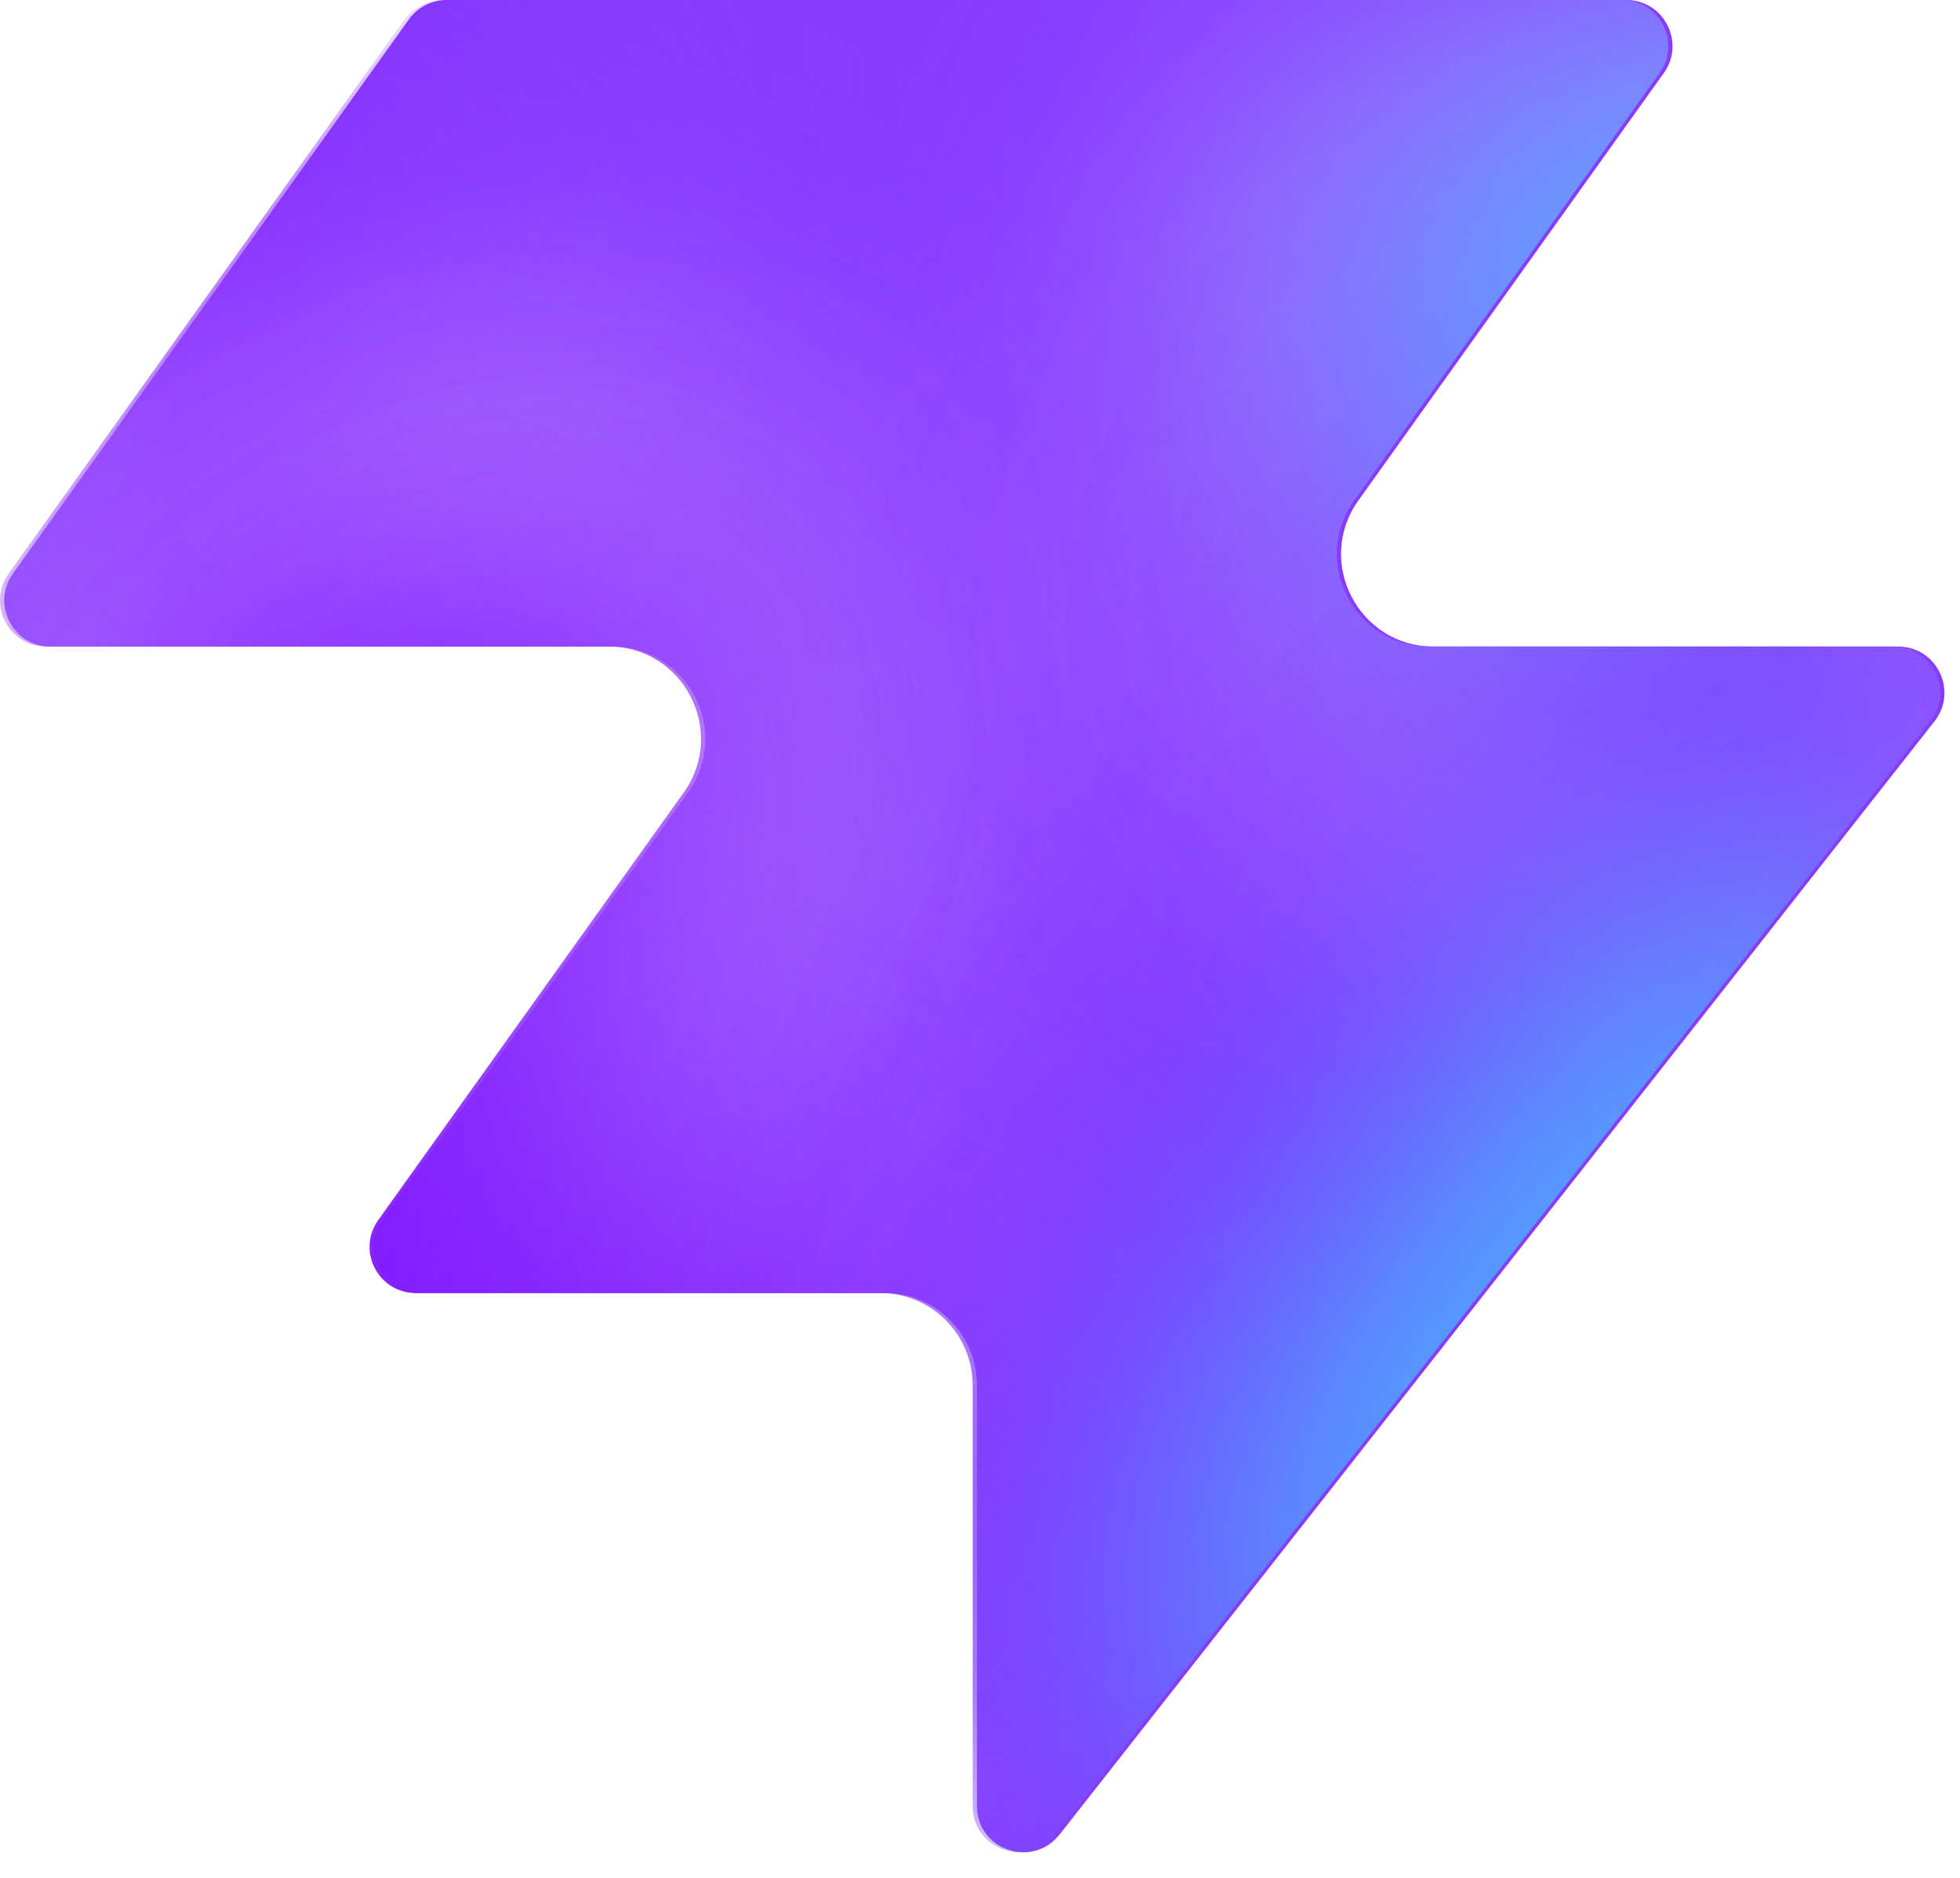
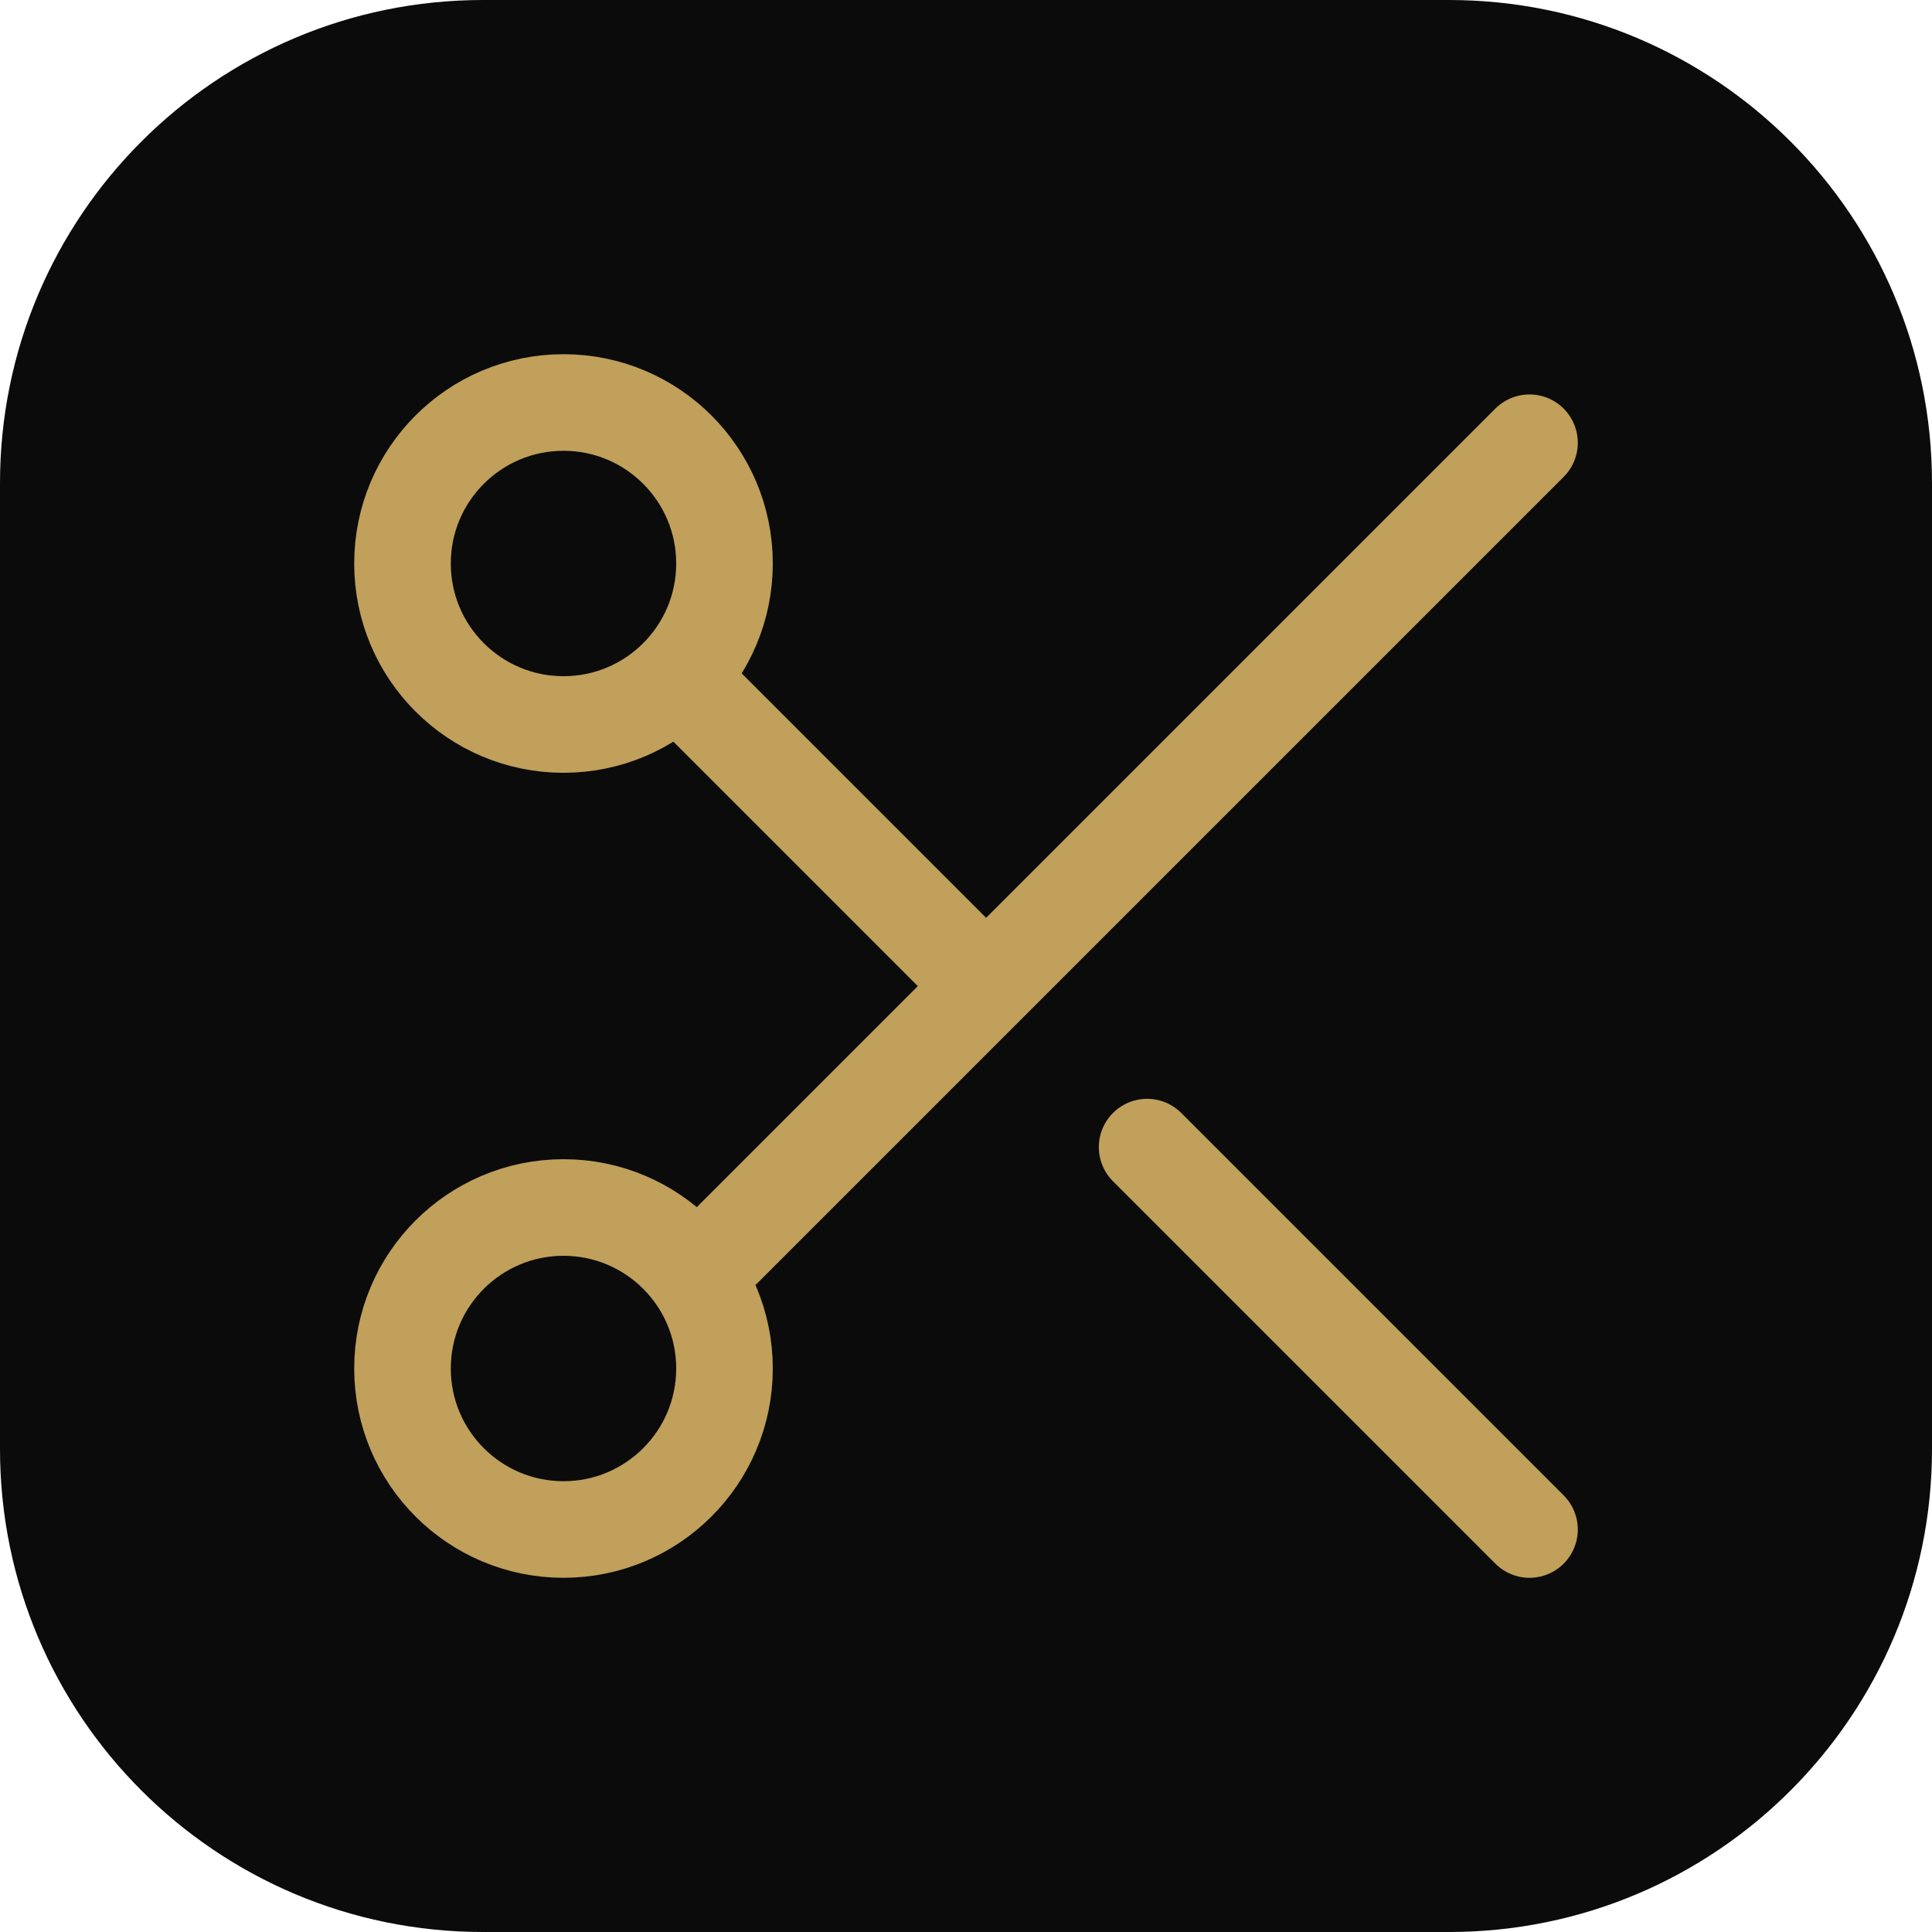
- <svg xmlns="http://www.w3.org/2000/svg" width="48" height="46" fill="none" viewBox="0 0 48 46">
-   <path fill="#863bff" d="M25.946 44.938c-.664.845-2.021.375-2.021-.698V33.937a2.26 2.26 0 0 0-2.262-2.262H10.287c-.92 0-1.456-1.04-.92-1.788l7.48-10.471c1.07-1.497 0-3.578-1.842-3.578H1.237c-.92 0-1.456-1.04-.92-1.788L10.013.474c.214-.297.556-.474.92-.474h28.894c.92 0 1.456 1.04.92 1.788l-7.48 10.471c-1.07 1.498 0 3.579 1.842 3.579h11.377c.943 0 1.473 1.088.89 1.83L25.947 44.94z" style="fill:#863bff;fill:color(display-p3 .525 .23 1);fill-opacity:1" />
-   <mask id="a" width="48" height="46" x="0" y="0" maskUnits="userSpaceOnUse" style="mask-type:alpha">
-     <path fill="#000" d="M25.842 44.938c-.664.844-2.021.375-2.021-.698V33.937a2.26 2.26 0 0 0-2.262-2.262H10.183c-.92 0-1.456-1.04-.92-1.788l7.48-10.471c1.07-1.498 0-3.579-1.842-3.579H1.133c-.92 0-1.456-1.04-.92-1.787L9.91.473c.214-.297.556-.474.92-.474h28.894c.92 0 1.456 1.04.92 1.788l-7.48 10.471c-1.07 1.498 0 3.578 1.842 3.578h11.377c.943 0 1.473 1.088.89 1.832L25.843 44.94z" style="fill:#000;fill-opacity:1" />
-   </mask>
-   <g mask="url(#a)">
-     <g filter="url(#b)">
-       <ellipse cx="5.508" cy="14.704" fill="#ede6ff" rx="5.508" ry="14.704" style="fill:#ede6ff;fill:color(display-p3 .927 .903 1);fill-opacity:1" transform="matrix(.00324 1 1 -.00324 -4.47 31.516)" />
-     </g>
-     <g filter="url(#c)">
-       <ellipse cx="10.399" cy="29.851" fill="#ede6ff" rx="10.399" ry="29.851" style="fill:#ede6ff;fill:color(display-p3 .927 .903 1);fill-opacity:1" transform="matrix(.00324 1 1 -.00324 -39.328 7.883)" />
-     </g>
-     <g filter="url(#d)">
-       <ellipse cx="5.508" cy="30.487" fill="#7e14ff" rx="5.508" ry="30.487" style="fill:#7e14ff;fill:color(display-p3 .492 .077 1);fill-opacity:1" transform="rotate(89.814 -25.913 -14.639)scale(1 -1)" />
-     </g>
-     <g filter="url(#e)">
-       <ellipse cx="5.508" cy="30.599" fill="#7e14ff" rx="5.508" ry="30.599" style="fill:#7e14ff;fill:color(display-p3 .492 .077 1);fill-opacity:1" transform="rotate(89.814 -32.644 -3.334)scale(1 -1)" />
-     </g>
-     <g filter="url(#f)">
-       <ellipse cx="5.508" cy="30.599" fill="#7e14ff" rx="5.508" ry="30.599" style="fill:#7e14ff;fill:color(display-p3 .492 .077 1);fill-opacity:1" transform="matrix(.00324 1 1 -.00324 -34.34 30.47)" />
-     </g>
-     <g filter="url(#g)">
-       <ellipse cx="14.072" cy="22.078" fill="#ede6ff" rx="14.072" ry="22.078" style="fill:#ede6ff;fill:color(display-p3 .927 .903 1);fill-opacity:1" transform="rotate(93.35 24.506 48.493)scale(-1 1)" />
-     </g>
-     <g filter="url(#h)">
-       <ellipse cx="3.47" cy="21.501" fill="#7e14ff" rx="3.47" ry="21.501" style="fill:#7e14ff;fill:color(display-p3 .492 .077 1);fill-opacity:1" transform="rotate(89.009 28.708 47.59)scale(-1 1)" />
-     </g>
-     <g filter="url(#i)">
-       <ellipse cx="3.47" cy="21.501" fill="#7e14ff" rx="3.47" ry="21.501" style="fill:#7e14ff;fill:color(display-p3 .492 .077 1);fill-opacity:1" transform="rotate(89.009 28.708 47.59)scale(-1 1)" />
-     </g>
-     <g filter="url(#j)">
-       <ellipse cx=".387" cy="8.972" fill="#7e14ff" rx="4.407" ry="29.108" style="fill:#7e14ff;fill:color(display-p3 .492 .077 1);fill-opacity:1" transform="rotate(39.51 .387 8.972)" />
-     </g>
-     <g filter="url(#k)">
-       <ellipse cx="47.523" cy="-6.092" fill="#7e14ff" rx="4.407" ry="29.108" style="fill:#7e14ff;fill:color(display-p3 .492 .077 1);fill-opacity:1" transform="rotate(37.892 47.523 -6.092)" />
-     </g>
-     <g filter="url(#l)">
-       <ellipse cx="41.412" cy="6.333" fill="#47bfff" rx="5.971" ry="9.665" style="fill:#47bfff;fill:color(display-p3 .28 .748 1);fill-opacity:1" transform="rotate(37.892 41.412 6.333)" />
-     </g>
-     <g filter="url(#m)">
-       <ellipse cx="-1.879" cy="38.332" fill="#7e14ff" rx="4.407" ry="29.108" style="fill:#7e14ff;fill:color(display-p3 .492 .077 1);fill-opacity:1" transform="rotate(37.892 -1.88 38.332)" />
-     </g>
-     <g filter="url(#n)">
-       <ellipse cx="-1.879" cy="38.332" fill="#7e14ff" rx="4.407" ry="29.108" style="fill:#7e14ff;fill:color(display-p3 .492 .077 1);fill-opacity:1" transform="rotate(37.892 -1.88 38.332)" />
-     </g>
-     <g filter="url(#o)">
-       <ellipse cx="35.651" cy="29.907" fill="#7e14ff" rx="4.407" ry="29.108" style="fill:#7e14ff;fill:color(display-p3 .492 .077 1);fill-opacity:1" transform="rotate(37.892 35.651 29.907)" />
-     </g>
-     <g filter="url(#p)">
-       <ellipse cx="38.418" cy="32.4" fill="#47bfff" rx="5.971" ry="15.297" style="fill:#47bfff;fill:color(display-p3 .28 .748 1);fill-opacity:1" transform="rotate(37.892 38.418 32.4)" />
-     </g>
+ <svg xmlns="http://www.w3.org/2000/svg" viewBox="0 0 48 48" width="48" height="48">
+   <rect width="48" height="48" rx="12" fill="#0B0B0C" />
+   <g fill="none" stroke="#C0A05A" stroke-width="2.4" stroke-linecap="round" stroke-linejoin="round">
+     <circle cx="14" cy="14" r="4" />
+     <circle cx="14" cy="34" r="4" />
+     <line x1="38" y1="11" x2="18" y2="31" />
+     <line x1="28.5" y1="28.5" x2="38" y2="38" />
+     <line x1="17.5" y1="17.5" x2="24" y2="24" />
  </g>
-   <defs>
-     <filter id="b" width="60.045" height="41.654" x="-19.77" y="16.149" color-interpolation-filters="sRGB" filterUnits="userSpaceOnUse">
-       <feFlood flood-opacity="0" result="BackgroundImageFix" />
-       <feBlend in="SourceGraphic" in2="BackgroundImageFix" result="shape" />
-       <feGaussianBlur result="effect1_foregroundBlur_2002_17158" stdDeviation="7.659" />
-     </filter>
-     <filter id="c" width="90.34" height="51.437" x="-54.613" y="-7.533" color-interpolation-filters="sRGB" filterUnits="userSpaceOnUse">
-       <feFlood flood-opacity="0" result="BackgroundImageFix" />
-       <feBlend in="SourceGraphic" in2="BackgroundImageFix" result="shape" />
-       <feGaussianBlur result="effect1_foregroundBlur_2002_17158" stdDeviation="7.659" />
-     </filter>
-     <filter id="d" width="79.355" height="29.4" x="-49.64" y="2.03" color-interpolation-filters="sRGB" filterUnits="userSpaceOnUse">
-       <feFlood flood-opacity="0" result="BackgroundImageFix" />
-       <feBlend in="SourceGraphic" in2="BackgroundImageFix" result="shape" />
-       <feGaussianBlur result="effect1_foregroundBlur_2002_17158" stdDeviation="4.596" />
-     </filter>
-     <filter id="e" width="79.579" height="29.4" x="-45.045" y="20.029" color-interpolation-filters="sRGB" filterUnits="userSpaceOnUse">
-       <feFlood flood-opacity="0" result="BackgroundImageFix" />
-       <feBlend in="SourceGraphic" in2="BackgroundImageFix" result="shape" />
-       <feGaussianBlur result="effect1_foregroundBlur_2002_17158" stdDeviation="4.596" />
-     </filter>
-     <filter id="f" width="79.579" height="29.4" x="-43.513" y="21.178" color-interpolation-filters="sRGB" filterUnits="userSpaceOnUse">
-       <feFlood flood-opacity="0" result="BackgroundImageFix" />
-       <feBlend in="SourceGraphic" in2="BackgroundImageFix" result="shape" />
-       <feGaussianBlur result="effect1_foregroundBlur_2002_17158" stdDeviation="4.596" />
-     </filter>
-     <filter id="g" width="74.749" height="58.852" x="15.756" y="-17.901" color-interpolation-filters="sRGB" filterUnits="userSpaceOnUse">
-       <feFlood flood-opacity="0" result="BackgroundImageFix" />
-       <feBlend in="SourceGraphic" in2="BackgroundImageFix" result="shape" />
-       <feGaussianBlur result="effect1_foregroundBlur_2002_17158" stdDeviation="7.659" />
-     </filter>
-     <filter id="h" width="61.377" height="25.362" x="23.548" y="2.284" color-interpolation-filters="sRGB" filterUnits="userSpaceOnUse">
-       <feFlood flood-opacity="0" result="BackgroundImageFix" />
-       <feBlend in="SourceGraphic" in2="BackgroundImageFix" result="shape" />
-       <feGaussianBlur result="effect1_foregroundBlur_2002_17158" stdDeviation="4.596" />
-     </filter>
-     <filter id="i" width="61.377" height="25.362" x="23.548" y="2.284" color-interpolation-filters="sRGB" filterUnits="userSpaceOnUse">
-       <feFlood flood-opacity="0" result="BackgroundImageFix" />
-       <feBlend in="SourceGraphic" in2="BackgroundImageFix" result="shape" />
-       <feGaussianBlur result="effect1_foregroundBlur_2002_17158" stdDeviation="4.596" />
-     </filter>
-     <filter id="j" width="56.045" height="63.649" x="-27.636" y="-22.853" color-interpolation-filters="sRGB" filterUnits="userSpaceOnUse">
-       <feFlood flood-opacity="0" result="BackgroundImageFix" />
-       <feBlend in="SourceGraphic" in2="BackgroundImageFix" result="shape" />
-       <feGaussianBlur result="effect1_foregroundBlur_2002_17158" stdDeviation="4.596" />
-     </filter>
-     <filter id="k" width="54.814" height="64.646" x="20.116" y="-38.415" color-interpolation-filters="sRGB" filterUnits="userSpaceOnUse">
-       <feFlood flood-opacity="0" result="BackgroundImageFix" />
-       <feBlend in="SourceGraphic" in2="BackgroundImageFix" result="shape" />
-       <feGaussianBlur result="effect1_foregroundBlur_2002_17158" stdDeviation="4.596" />
-     </filter>
-     <filter id="l" width="33.541" height="35.313" x="24.641" y="-11.323" color-interpolation-filters="sRGB" filterUnits="userSpaceOnUse">
-       <feFlood flood-opacity="0" result="BackgroundImageFix" />
-       <feBlend in="SourceGraphic" in2="BackgroundImageFix" result="shape" />
-       <feGaussianBlur result="effect1_foregroundBlur_2002_17158" stdDeviation="4.596" />
-     </filter>
-     <filter id="m" width="54.814" height="64.646" x="-29.286" y="6.009" color-interpolation-filters="sRGB" filterUnits="userSpaceOnUse">
-       <feFlood flood-opacity="0" result="BackgroundImageFix" />
-       <feBlend in="SourceGraphic" in2="BackgroundImageFix" result="shape" />
-       <feGaussianBlur result="effect1_foregroundBlur_2002_17158" stdDeviation="4.596" />
-     </filter>
-     <filter id="n" width="54.814" height="64.646" x="-29.286" y="6.009" color-interpolation-filters="sRGB" filterUnits="userSpaceOnUse">
-       <feFlood flood-opacity="0" result="BackgroundImageFix" />
-       <feBlend in="SourceGraphic" in2="BackgroundImageFix" result="shape" />
-       <feGaussianBlur result="effect1_foregroundBlur_2002_17158" stdDeviation="4.596" />
-     </filter>
-     <filter id="o" width="54.814" height="64.646" x="8.244" y="-2.416" color-interpolation-filters="sRGB" filterUnits="userSpaceOnUse">
-       <feFlood flood-opacity="0" result="BackgroundImageFix" />
-       <feBlend in="SourceGraphic" in2="BackgroundImageFix" result="shape" />
-       <feGaussianBlur result="effect1_foregroundBlur_2002_17158" stdDeviation="4.596" />
-     </filter>
-     <filter id="p" width="39.409" height="43.623" x="18.713" y="10.588" color-interpolation-filters="sRGB" filterUnits="userSpaceOnUse">
-       <feFlood flood-opacity="0" result="BackgroundImageFix" />
-       <feBlend in="SourceGraphic" in2="BackgroundImageFix" result="shape" />
-       <feGaussianBlur result="effect1_foregroundBlur_2002_17158" stdDeviation="4.596" />
-     </filter>
-   </defs>
</svg>
